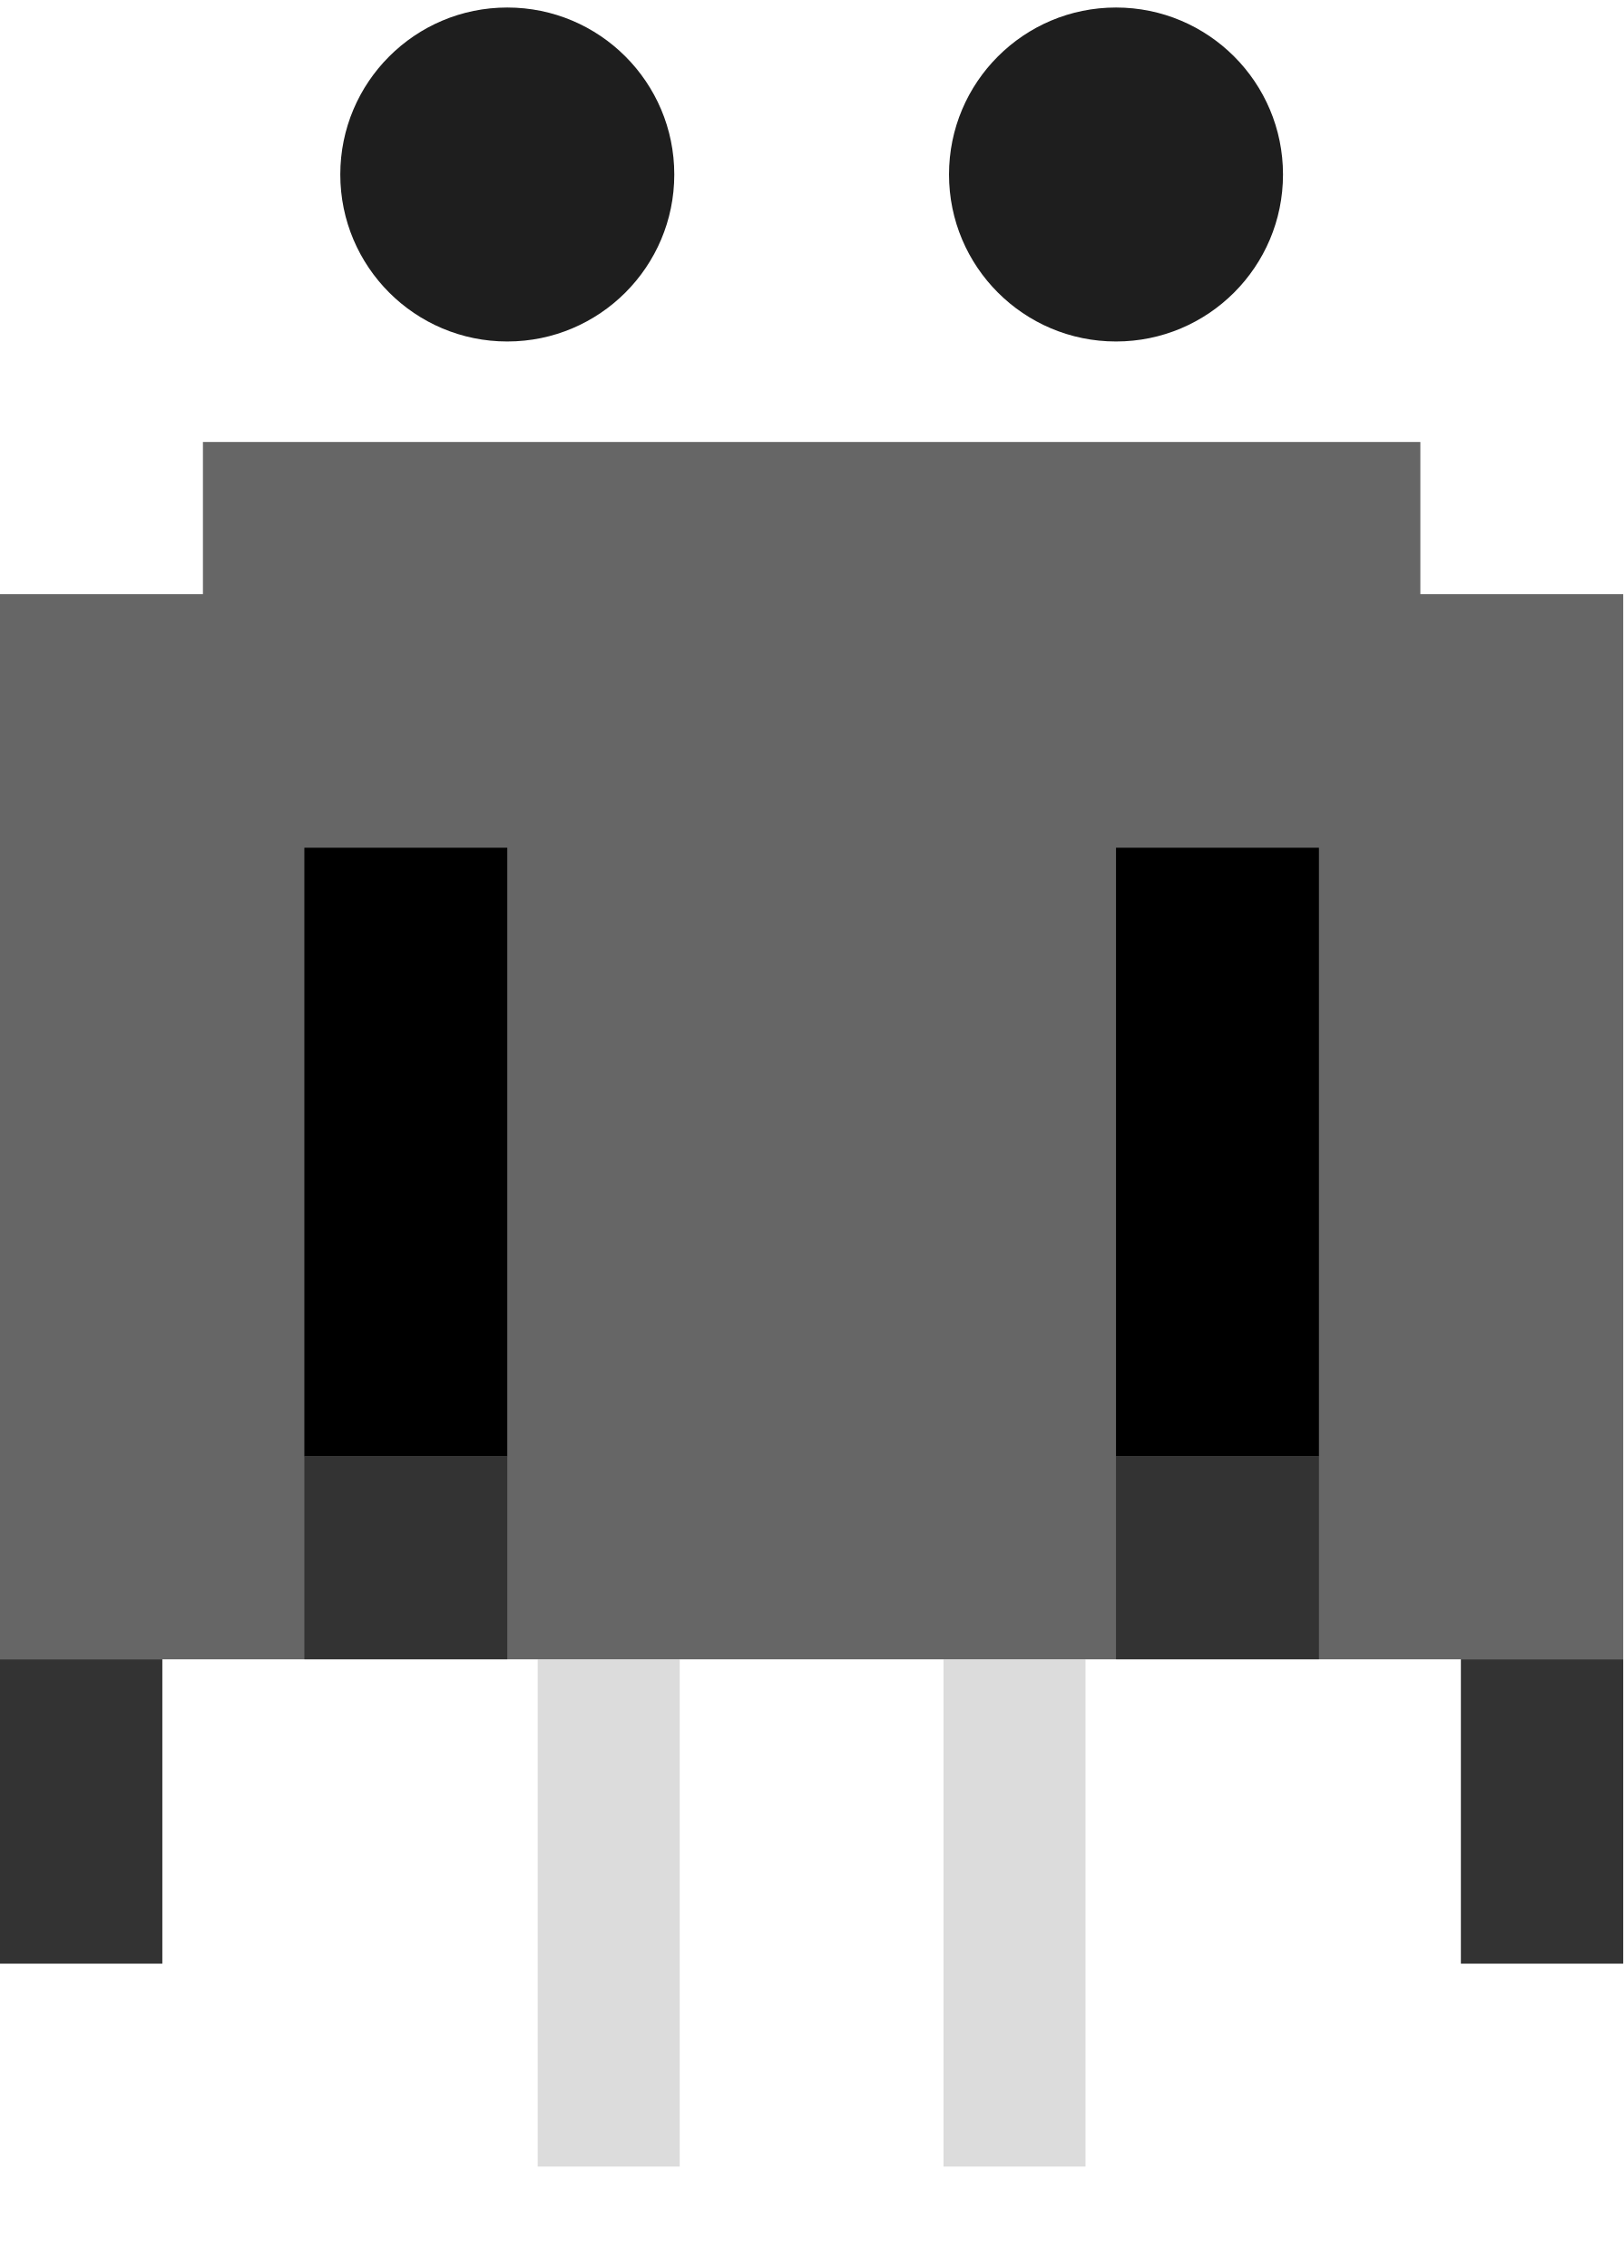
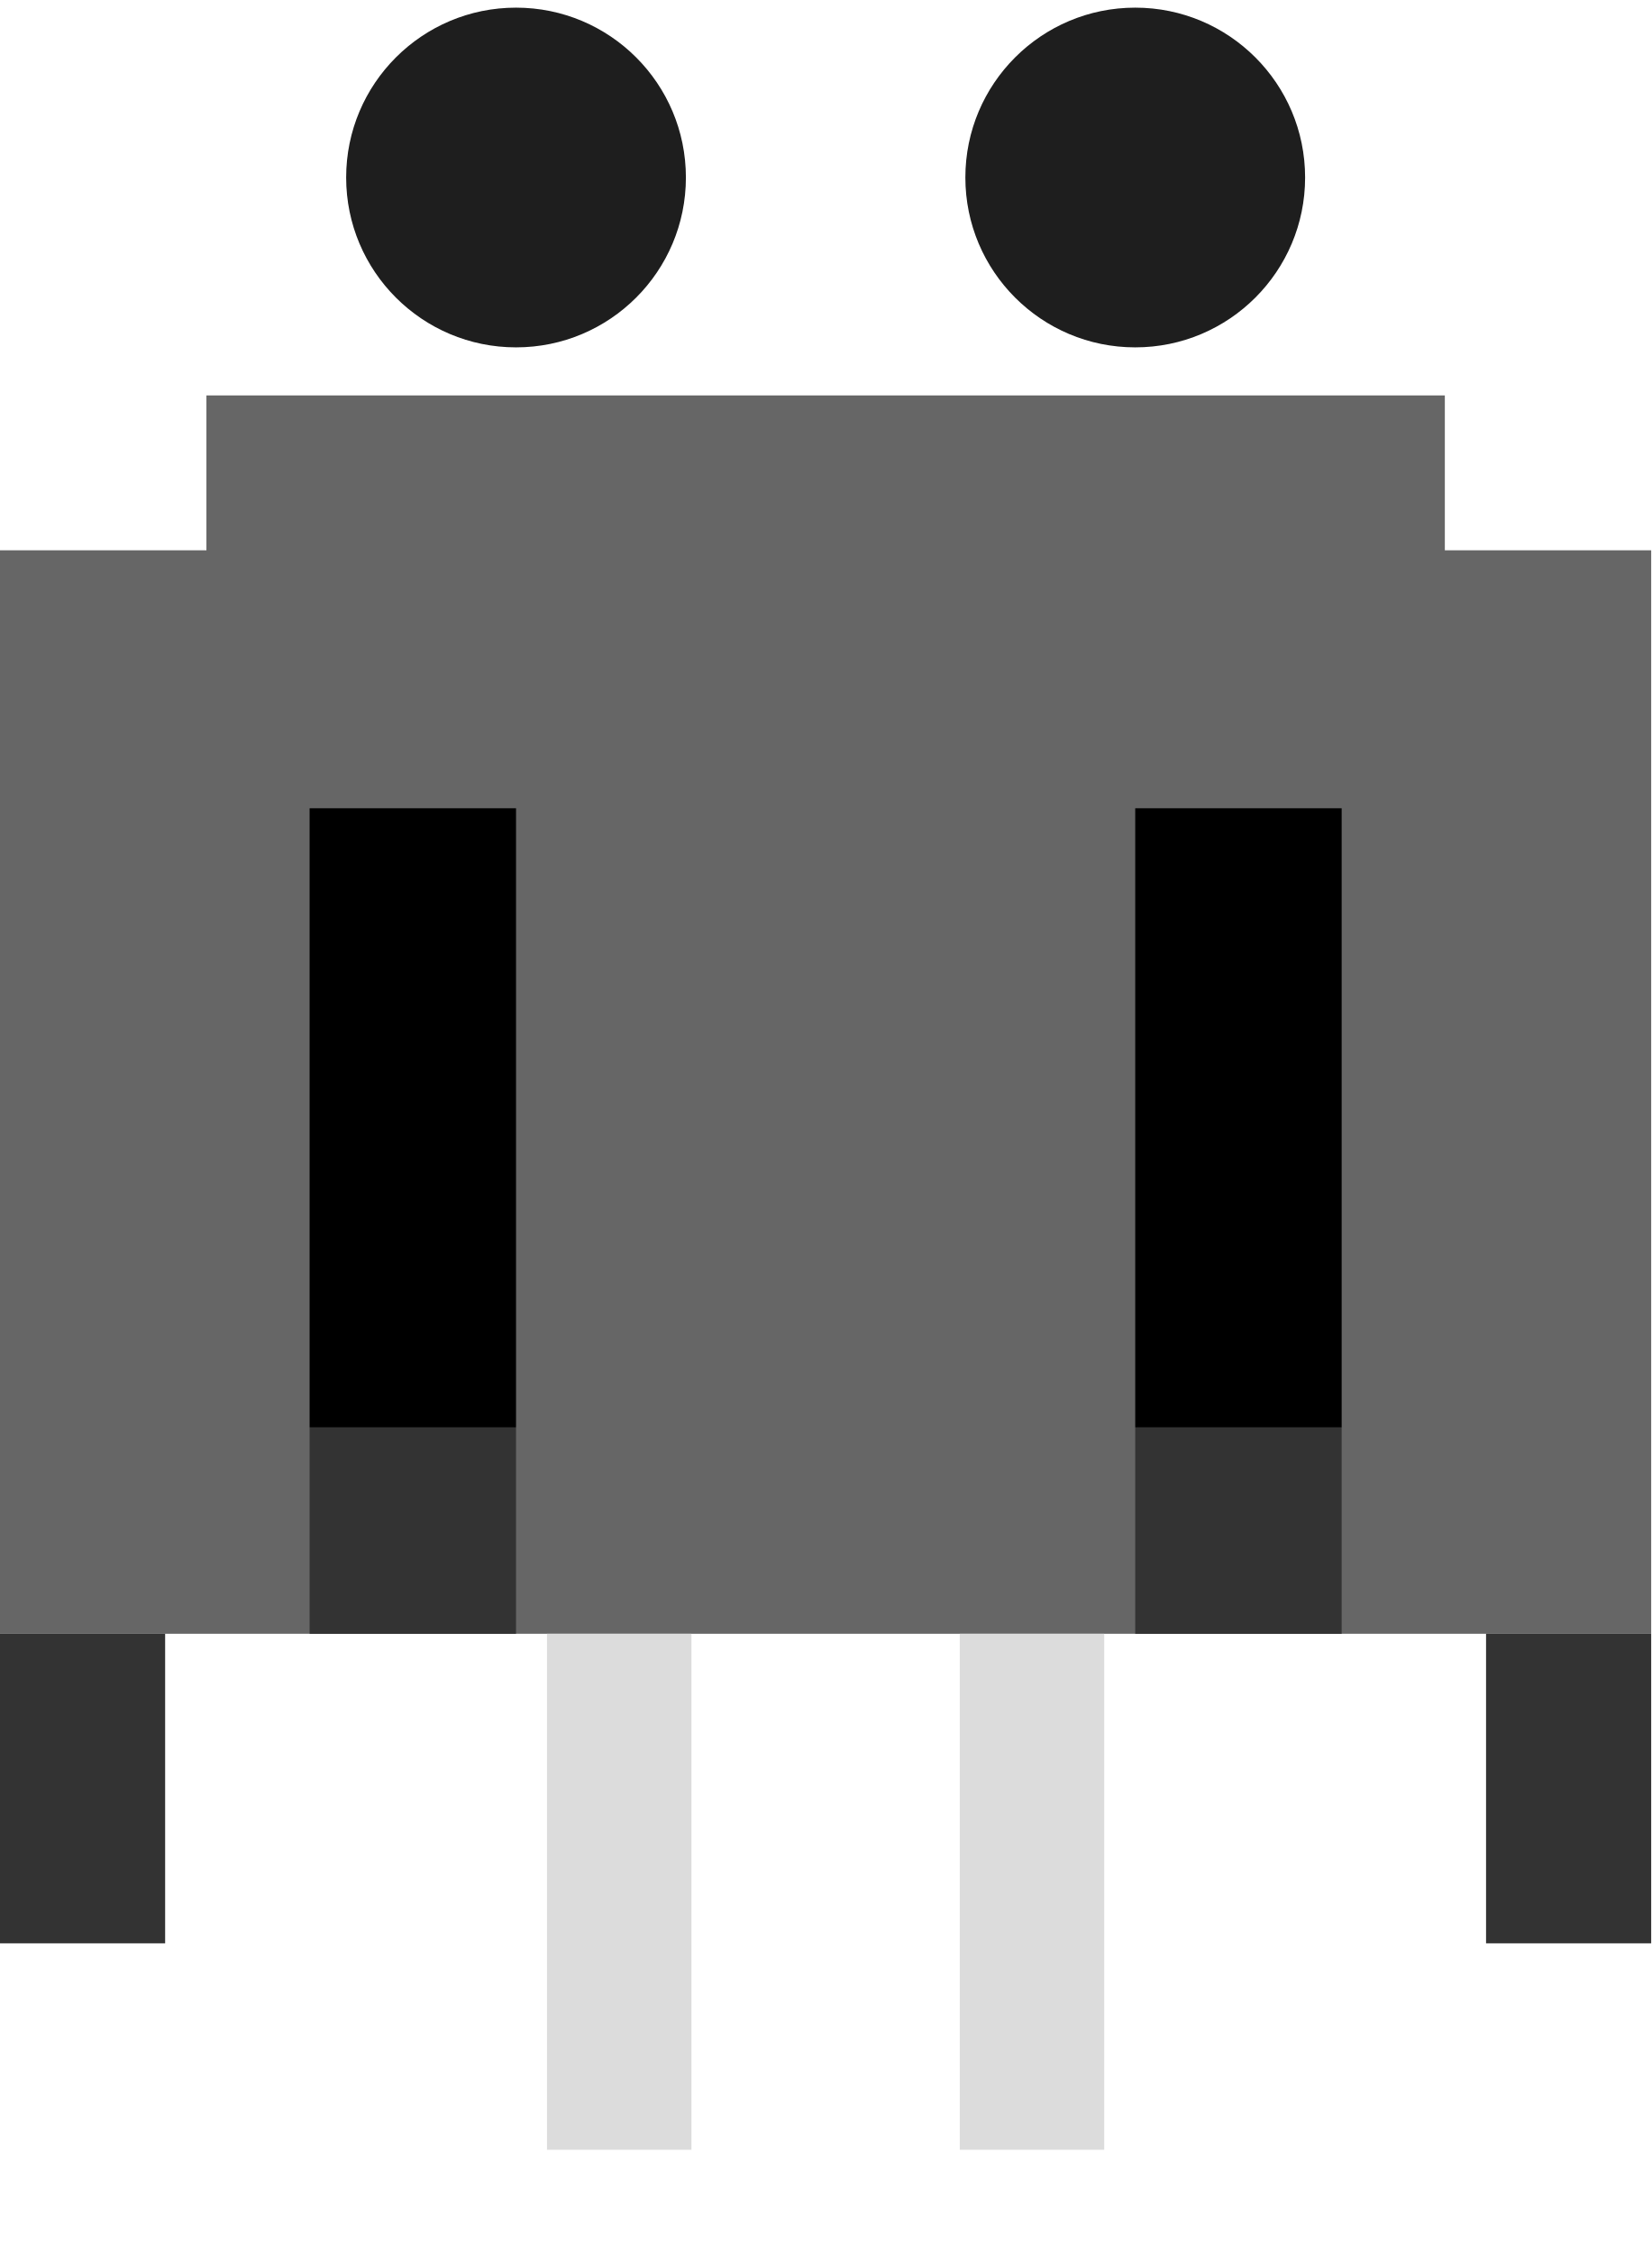
- <svg xmlns="http://www.w3.org/2000/svg" version="1.1" id="Layer_1" x="0px" y="0px" width="22.677px" height="31.687px" viewBox="0 0 22.677 31.687" enable-background="new 0 0 22.677 31.687" xml:space="preserve">
+ <svg xmlns="http://www.w3.org/2000/svg" version="1.1" id="Layer_1" x="0px" y="0px" width="22.677px" height="30.944px" viewBox="0 0 22.677 30.944" enable-background="new 0 0 22.677 30.944" xml:space="preserve">
  <g>
-     <polygon fill="#666666" points="19.843,6.175 2.835,6.175 2.835,8.301 0,8.301 0,23.183 22.677,23.183 22.677,8.301    19.843,8.301  " />
-     <rect x="4.252" y="11.844" width="2.835" height="8.504" />
-     <rect x="15.591" y="11.844" width="2.835" height="8.504" />
-     <rect x="4.252" y="20.348" fill="#333333" width="2.835" height="2.835" />
-     <rect x="15.591" y="20.348" fill="#333333" width="2.835" height="2.835" />
-     <rect y="23.183" fill="#333333" width="2.268" height="4.252" />
-     <rect x="20.409" y="23.183" fill="#333333" width="2.268" height="4.252" />
-     <rect x="7.512" y="23.183" fill="#DCDCDC" width="1.984" height="7.087" />
-     <rect x="13.181" y="23.183" fill="#DCDCDC" width="1.984" height="7.087" />
+     <g>
+       <polygon fill="#666666" points="19.843,5.431 2.835,5.431 2.835,7.558 0,7.558 0,22.439 22.677,22.439 22.677,7.558     19.843,7.558   " />
+       <rect x="4.252" y="11.101" width="2.835" height="8.504" />
+       <rect x="15.591" y="11.101" width="2.835" height="8.504" />
+       <rect x="4.252" y="19.605" fill="#333333" width="2.835" height="2.835" />
+       <rect x="15.591" y="19.605" fill="#333333" width="2.835" height="2.835" />
+       <rect y="22.439" fill="#333333" width="2.268" height="4.252" />
+       <rect x="20.409" y="22.439" fill="#333333" width="2.268" height="4.252" />
+       <rect x="7.512" y="22.439" fill="#DCDCDC" width="1.984" height="7.087" />
+       <rect x="13.181" y="22.439" fill="#DCDCDC" width="1.984" height="7.087" />
+     </g>
+     <circle fill="#1E1E1E" cx="7.087" cy="2.438" r="2.333" />
+     <circle fill="#1E1E1E" cx="15.591" cy="2.438" r="2.333" />
  </g>
-   <circle fill="#1E1E1E" cx="7.087" cy="2.438" r="2.333" />
-   <circle fill="#1E1E1E" cx="15.591" cy="2.438" r="2.333" />
</svg>
